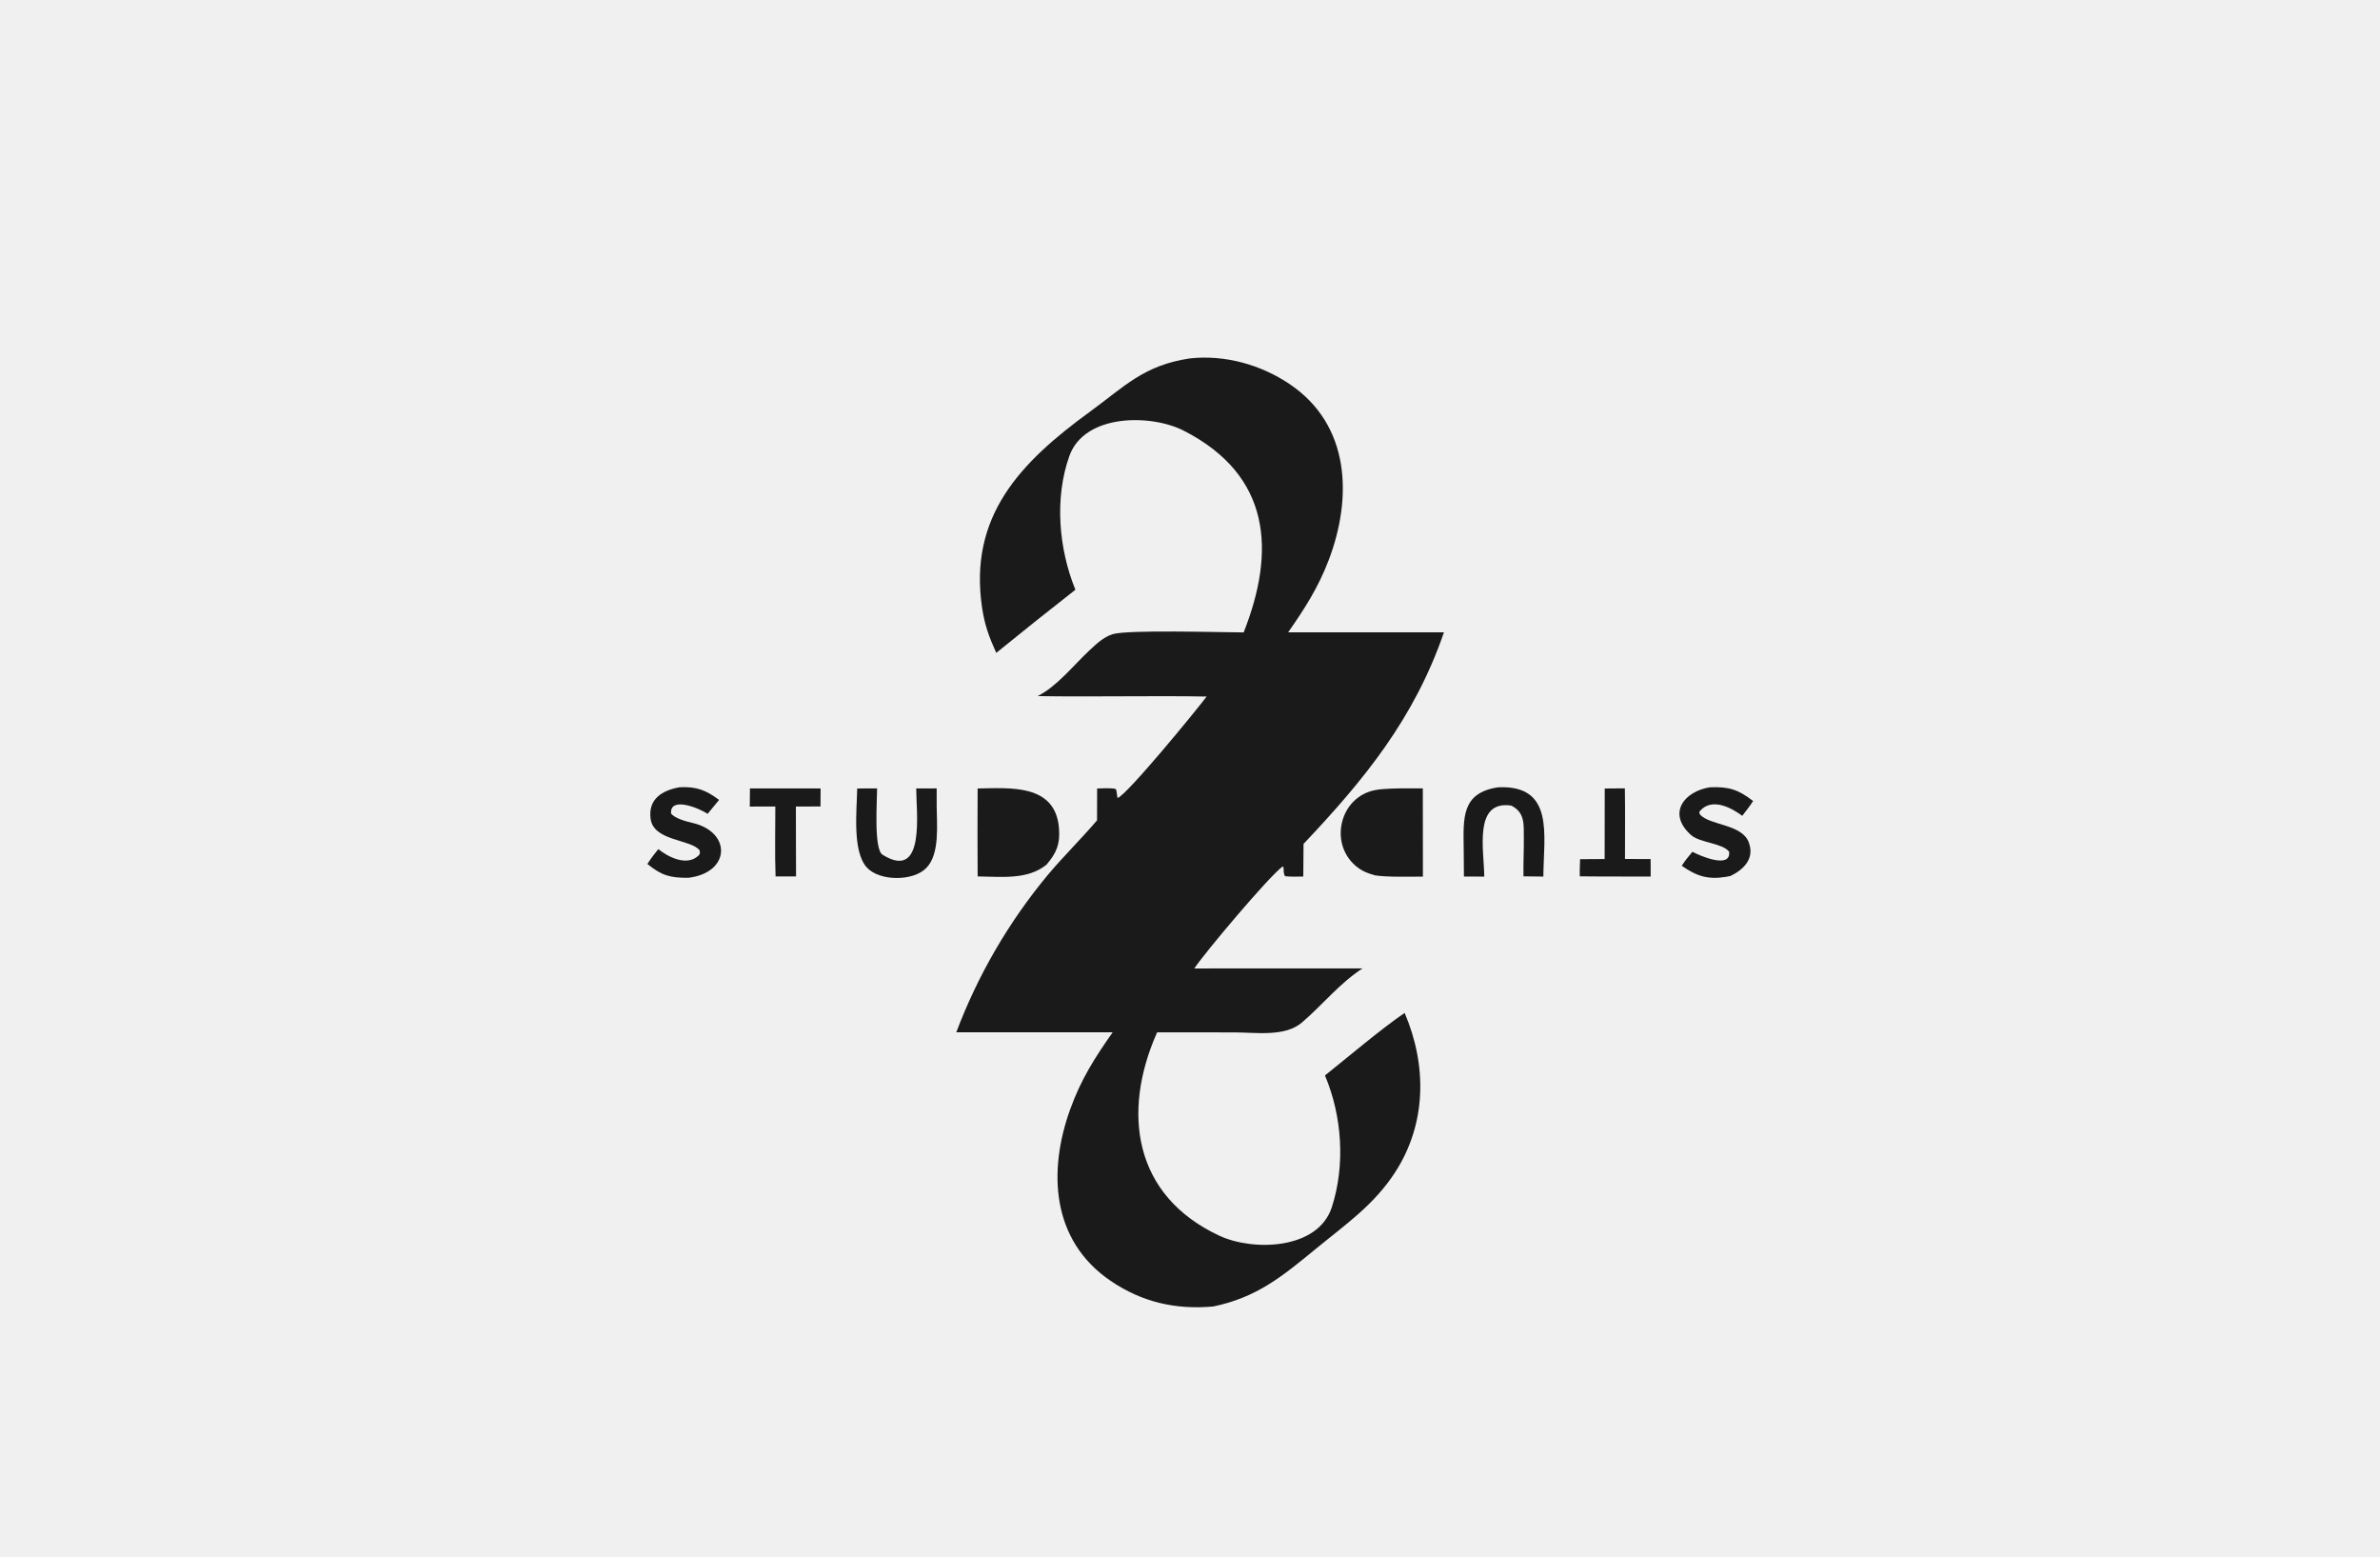
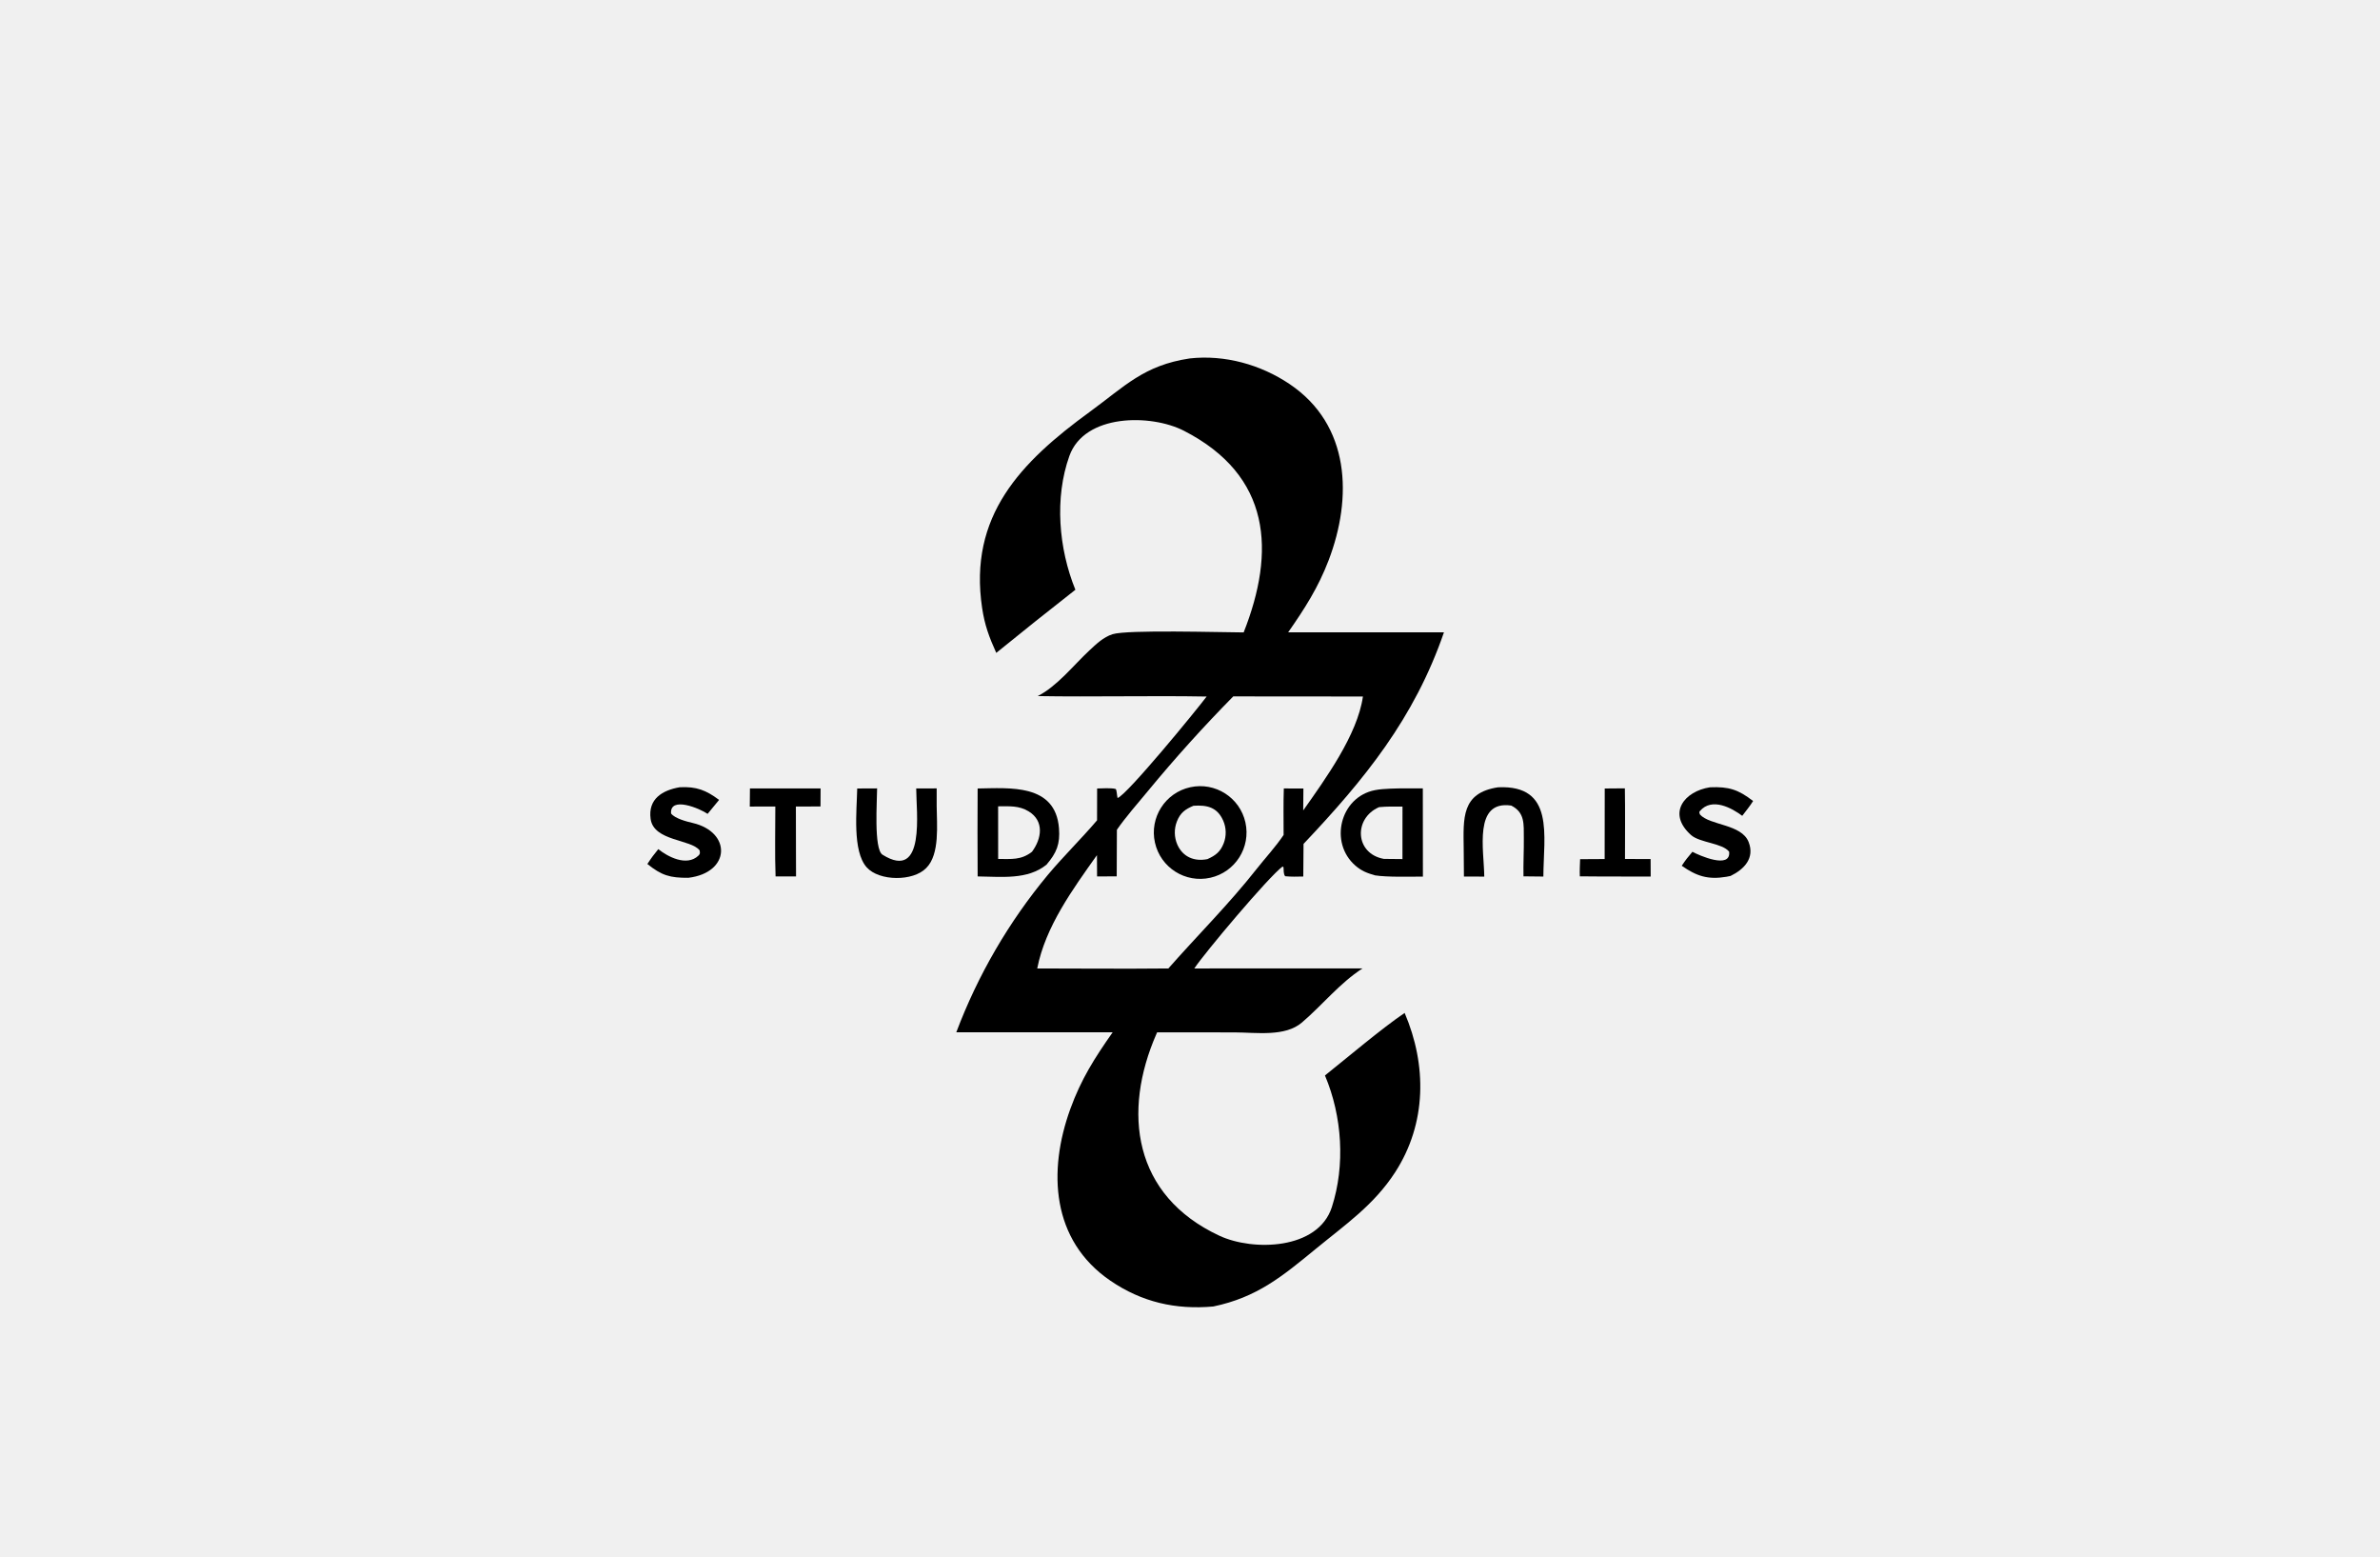
<svg xmlns="http://www.w3.org/2000/svg" viewBox="0 0 2048 1339">
+   <defs>
+     <mask id="logo-mask">
+       <rect width="100%" height="100%" fill="black" />
+       <path fill="white" d="M 1023.81 308.33 C 1053.86 305.018 1084.79 313.623 1109.69 330.378 C 1162.08 365.631 1163.86 428.183 1143.28 482.016 C 1134.28 505.542 1122.7 523.544 1108.47 543.941 L 1242.52 543.966 C 1216.95 618.122 1174.17 670.497 1121.7 725.958 L 1121.48 754.013 C 1116.04 754.128 1111.32 754.312 1105.87 753.771 C 1104.35 751.649 1104.7 749.047 1104.47 746.031 L 1103.66 745.418 C 1091.81 754.039 1035.93 820.464 1027.72 833.105 L 1172.47 833.05 C 1152.61 845.922 1138.28 864.221 1120.34 879.586 C 1105.76 892.07 1081.31 888.171 1062.27 888.101 L 995.706 888.061 L 995.135 889.35 C 965.723 956.494 974.846 1028.37 1049.38 1063.06 C 1078.1 1076.43 1134.14 1075.29 1146.06 1038.42 C 1157.65 1002.57 1155.04 960.356 1140.13 925.157 C 1159.23 909.918 1189.4 884.379 1208.7 871.363 C 1227.89 916.26 1227.78 966.314 1200.52 1008.44 C 1182.31 1036.58 1157.66 1053.47 1132.34 1074.25 C 1103.24 1098.13 1081.64 1116.04 1044.05 1123.89 C 1011.58 1126.8 982.546 1120.16 955.548 1101.74 C 904.546 1066.96 901.706 1007.32 920.977 954.075 C 930.291 928.34 941.926 910.136 957.45 888.018 L 822.897 888.01 C 841.46 838.769 868.114 792.971 901.758 752.507 C 915.639 735.985 930.256 721.82 944.019 705.666 L 944.078 678.284 C 947.813 678.21 956.529 677.654 959.956 678.706 C 960.952 679.012 961.035 683.935 961.669 686.494 C 969.749 683.927 1030.05 610.26 1038.31 599.19 C 990.127 598.329 941.322 599.619 892.966 598.802 C 909.86 590.179 923.484 572.515 937.321 559.631 C 943.272 554.091 949.421 548.088 957.352 545.575 C 970.124 541.529 1050.61 543.97 1070.17 544.031 C 1097.68 474.444 1094.05 409.174 1018.79 370.571 C 990.38 355.997 933.218 355.809 920.194 392.257 C 907.318 428.291 910.928 471.837 925.378 507.332 C 902.509 525.219 879.809 543.32 857.282 561.635 C 851.057 547.817 847.31 537.649 845.12 523.011 C 833.271 443.791 878.219 397.603 938.007 354.09 C 967.725 332.462 984.148 314.246 1023.81 308.33 z" />
+       <path fill="black" d="M 1061.23 599.067 L 1172.8 599.158 C 1168.14 632.103 1140.43 670.191 1121.42 697.161 L 1121.59 678.276 L 1104.73 678.268 C 1104.28 691.064 1104.57 705.346 1104.55 718.253 C 1097.66 728.54 1088.84 737.973 1081.19 747.691 C 1057.53 777.751 1030.44 804.637 1005.38 833.101 C 967.943 833.487 930.021 833.15 892.546 833.1 C 899.525 797.232 923.064 764.997 943.943 735.603 L 944.036 753.939 L 960.938 753.882 L 961.092 713.798 C 968.053 703.632 979.656 690.288 987.885 680.367 C 1011.13 652.206 1035.6 625.079 1061.23 599.067 z" />
+       <path fill="white" d="M 1024.24 677.209 C 1045.7 672.517 1066.92 686.064 1071.69 707.507 C 1076.46 728.949 1062.99 750.211 1041.56 755.06 C 1020.03 759.935 998.63 746.38 993.835 724.826 C 989.04 703.272 1002.67 681.925 1024.24 677.209 z" />
+       <path fill="black" d="M 1026.97 693.155 C 1038.57 692.369 1047.42 694.308 1052.56 705.919 C 1055.26 712.08 1055.43 719.059 1053.03 725.344 C 1050.11 732.859 1045.96 735.916 1038.98 739.053 C 1027.85 741.303 1017.86 737.272 1013.11 726.585 C 1010.36 720.26 1010.21 713.106 1012.71 706.674 C 1015.66 699.154 1019.88 696.14 1026.97 693.155 z" />
+       <path fill="white" d="M 841.258 678.281 C 868.811 677.907 908.254 673.95 911.265 712.532 C 912.317 726.001 909.237 733.637 900.515 743.827 C 884.132 757.072 861.77 754.14 841.268 753.935 C 841.115 728.717 841.112 703.499 841.258 678.281 z" />
+       <path fill="black" d="M 858.894 693.626 C 868.278 693.614 876.866 692.844 885.219 698 C 898.856 706.418 896.311 721.577 888.017 732.726 C 878.702 740.013 870.417 738.902 858.919 738.92 L 858.894 693.626 z" />
+       <path fill="white" d="M 1196.35 678.427 C 1205.09 678.025 1215.48 678.232 1224.35 678.186 L 1224.42 754.079 C 1213.38 754.109 1193.49 754.668 1183.16 753.005 C 1176.26 751.009 1171.61 749.236 1166.27 744.597 C 1143.6 724.904 1153.05 685.694 1183.03 679.74 C 1187.58 678.836 1191.87 678.674 1196.35 678.427 z" />
+       <path fill="black" d="M 1186.7 694.332 C 1193.18 693.675 1200.29 693.844 1206.85 693.837 L 1206.82 739.012 L 1190.82 738.852 C 1165.87 734.394 1164.57 703.922 1186.7 694.332 z" />
+       <path fill="white" d="M 737.634 678.288 L 754.756 678.212 C 754.813 687.936 751.678 730.424 759.424 735.262 C 796.778 758.593 788.353 697.655 788.399 678.267 L 806.017 678.209 L 806.013 693.301 C 806.096 709.132 808.922 734.94 796.989 746.739 C 785.732 758.347 756.529 758.133 745.797 746.114 C 733.285 732.102 737.284 697.033 737.634 678.288 z" />
+       <path fill="white" d="M 584.924 677.211 C 599.288 676.497 607.582 679.737 618.775 688.109 L 608.904 700.12 C 602.443 695.578 576.294 684.534 577.449 699.778 C 580.674 704.098 590.736 706.706 595.976 707.922 C 629.682 715.745 628.723 750.688 592.366 755.118 C 576.469 755.22 569.382 753.12 557.073 743.248 C 560.373 738.147 562.612 735.178 566.466 730.458 C 574.195 736.684 590.868 745.861 601.099 735.948 C 602.662 734.434 602.288 733.572 602.024 731.521 C 594.656 721.86 562.541 723.702 559.873 704.51 C 557.474 687.253 569.995 679.784 584.924 677.211 z" />
+       <path fill="white" d="M 1289.12 677.257 C 1338.07 675.03 1328.24 718.898 1328.07 754.048 L 1310.96 753.863 C 1310.73 742.913 1311.37 731.843 1311.26 720.891 C 1311.14 709.03 1312.34 699.01 1300.44 692.988 C 1267.73 688.219 1277.05 731.391 1277.22 754.084 L 1259.72 754.044 C 1259.67 746.159 1259.62 737.967 1259.52 730.112 C 1259.2 703.632 1257.45 682.037 1289.12 677.257 z" />
+       <path fill="white" d="M 1471.45 677.257 C 1487.64 676.571 1495.9 679.234 1508.55 689.079 C 1506 693.189 1502.21 697.881 1499.21 701.805 C 1490.52 695.284 1473.11 685.507 1462.71 697.77 C 1461.87 698.769 1462.44 699.394 1462.82 700.661 C 1471.37 710.193 1498.6 708.758 1504.7 724.343 C 1510.16 738.266 1500.74 747.891 1489.16 753.514 C 1487.97 753.788 1486.77 754.029 1485.57 754.234 C 1469.68 756.931 1459.86 753.67 1447.15 744.769 C 1450.42 739.808 1452.44 737.279 1456.34 732.754 C 1461.98 735.784 1489.61 748.072 1487.93 732.679 C 1482.12 725.182 1462.61 725.028 1455.11 718.303 C 1434.23 699.582 1449.45 680.64 1471.45 677.257 z" />
+       <path fill="white" d="M 645.335 678.225 L 706.121 678.224 L 706.04 693.758 L 684.865 693.816 L 684.938 733.5 L 685.003 753.909 L 667.381 753.934 C 666.662 735.04 667.186 712.922 667.172 693.783 L 645.194 693.846 L 645.335 678.225 z" />
+       <path fill="white" d="M 1380.88 678.296 L 1398.21 678.159 C 1398.54 698.156 1398.29 718.861 1398.31 738.915 L 1420.36 738.993 L 1420.42 754.026 L 1397.5 754.023 C 1384.82 754.049 1372.13 753.994 1359.45 753.855 C 1359.22 749.224 1359.53 743.802 1359.69 739.095 L 1380.81 738.972 L 1380.88 678.296 z" />
+     </mask>
+   </defs>
  <style>
-   .logo-main { fill: #1a1a1a; }
+   .logo-fill { fill: #000000; }
  @media (prefers-color-scheme: dark) {
-     .logo-main { fill: #F5F0E8; }
+     .logo-fill { fill: #ffffff; }
  }
-   :root.dark .logo-main { fill: #F5F0E8; }
+   :root.dark .logo-fill { fill: #ffffff; }
</style>
-   <path class="logo-main" d="M 1023.81 308.33 C 1053.86 305.018 1084.79 313.623 1109.69 330.378 C 1162.08 365.631 1163.86 428.183 1143.28 482.016 C 1134.28 505.542 1122.7 523.544 1108.47 543.941 L 1242.52 543.966 C 1216.95 618.122 1174.17 670.497 1121.7 725.958 L 1121.48 754.013 C 1116.04 754.128 1111.32 754.312 1105.87 753.771 C 1104.35 751.649 1104.7 749.047 1104.47 746.031 L 1103.66 745.418 C 1091.81 754.039 1035.93 820.464 1027.72 833.105 L 1172.47 833.05 C 1152.61 845.922 1138.28 864.221 1120.34 879.586 C 1105.76 892.07 1081.31 888.171 1062.27 888.101 L 995.706 888.061 L 995.135 889.35 C 965.723 956.494 974.846 1028.37 1049.38 1063.06 C 1078.1 1076.43 1134.14 1075.29 1146.06 1038.42 C 1157.65 1002.57 1155.04 960.356 1140.13 925.157 C 1159.23 909.918 1189.4 884.379 1208.7 871.363 C 1227.89 916.26 1227.78 966.314 1200.52 1008.44 C 1182.31 1036.58 1157.66 1053.47 1132.34 1074.25 C 1103.24 1098.13 1081.64 1116.04 1044.05 1123.89 C 1011.58 1126.8 982.546 1120.16 955.548 1101.74 C 904.546 1066.96 901.706 1007.32 920.977 954.075 C 930.291 928.34 941.926 910.136 957.45 888.018 L 822.897 888.01 C 841.46 838.769 868.114 792.971 901.758 752.507 C 915.639 735.985 930.256 721.82 944.019 705.666 L 944.078 678.284 C 947.813 678.21 956.529 677.654 959.956 678.706 C 960.952 679.012 961.035 683.935 961.669 686.494 C 969.749 683.927 1030.05 610.26 1038.31 599.19 C 990.127 598.329 941.322 599.619 892.966 598.802 C 909.86 590.179 923.484 572.515 937.321 559.631 C 943.272 554.091 949.421 548.088 957.352 545.575 C 970.124 541.529 1050.61 543.97 1070.17 544.031 C 1097.68 474.444 1094.05 409.174 1018.79 370.571 C 990.38 355.997 933.218 355.809 920.194 392.257 C 907.318 428.291 910.928 471.837 925.378 507.332 C 902.509 525.219 879.809 543.32 857.282 561.635 C 851.057 547.817 847.31 537.649 845.12 523.011 C 833.271 443.791 878.219 397.603 938.007 354.09 C 967.725 332.462 984.148 314.246 1023.81 308.33 z" />
-   <path class="logo-main" d="M 1024.24 677.209 C 1045.7 672.517 1066.92 686.064 1071.69 707.507 C 1076.46 728.949 1062.99 750.211 1041.56 755.06 C 1020.03 759.935 998.63 746.38 993.835 724.826 C 989.04 703.272 1002.67 681.925 1024.24 677.209 z" />
-   <path class="logo-main" d="M 841.258 678.281 C 868.811 677.907 908.254 673.95 911.265 712.532 C 912.317 726.001 909.237 733.637 900.515 743.827 C 884.132 757.072 861.77 754.14 841.268 753.935 C 841.115 728.717 841.112 703.499 841.258 678.281 z" />
-   <path class="logo-main" d="M 1196.35 678.427 C 1205.09 678.025 1215.48 678.232 1224.35 678.186 L 1224.42 754.079 C 1213.38 754.109 1193.49 754.668 1183.16 753.005 C 1176.26 751.009 1171.61 749.236 1166.27 744.597 C 1143.6 724.904 1153.05 685.694 1183.03 679.74 C 1187.58 678.836 1191.87 678.674 1196.35 678.427 z" />
-   <path class="logo-main" d="M 737.634 678.288 L 754.756 678.212 C 754.813 687.936 751.678 730.424 759.424 735.262 C 796.778 758.593 788.353 697.655 788.399 678.267 L 806.017 678.209 L 806.013 693.301 C 806.096 709.132 808.922 734.94 796.989 746.739 C 785.732 758.347 756.529 758.133 745.797 746.114 C 733.285 732.102 737.284 697.033 737.634 678.288 z" />
-   <path class="logo-main" d="M 584.924 677.211 C 599.288 676.497 607.582 679.737 618.775 688.109 L 608.904 700.12 C 602.443 695.578 576.294 684.534 577.449 699.778 C 580.674 704.098 590.736 706.706 595.976 707.922 C 629.682 715.745 628.723 750.688 592.366 755.118 C 576.469 755.22 569.382 753.12 557.073 743.248 C 560.373 738.147 562.612 735.178 566.466 730.458 C 574.195 736.684 590.868 745.861 601.099 735.948 C 602.662 734.434 602.288 733.572 602.024 731.521 C 594.656 721.86 562.541 723.702 559.873 704.51 C 557.474 687.253 569.995 679.784 584.924 677.211 z" />
-   <path class="logo-main" d="M 1289.12 677.257 C 1338.07 675.03 1328.24 718.898 1328.07 754.048 L 1310.96 753.863 C 1310.73 742.913 1311.37 731.843 1311.26 720.891 C 1311.14 709.03 1312.34 699.01 1300.44 692.988 C 1267.73 688.219 1277.05 731.391 1277.22 754.084 L 1259.72 754.044 C 1259.67 746.159 1259.62 737.967 1259.52 730.112 C 1259.2 703.632 1257.45 682.037 1289.12 677.257 z" />
-   <path class="logo-main" d="M 1471.45 677.257 C 1487.64 676.571 1495.9 679.234 1508.55 689.079 C 1506 693.189 1502.21 697.881 1499.21 701.805 C 1490.52 695.284 1473.11 685.507 1462.71 697.77 C 1461.87 698.769 1462.44 699.394 1462.82 700.661 C 1471.37 710.193 1498.6 708.758 1504.7 724.343 C 1510.16 738.266 1500.74 747.891 1489.16 753.514 C 1487.97 753.788 1486.77 754.029 1485.57 754.234 C 1469.68 756.931 1459.86 753.67 1447.15 744.769 C 1450.42 739.808 1452.44 737.279 1456.34 732.754 C 1461.98 735.784 1489.61 748.072 1487.93 732.679 C 1482.12 725.182 1462.61 725.028 1455.11 718.303 C 1434.23 699.582 1449.45 680.64 1471.45 677.257 z" />
-   <path class="logo-main" d="M 645.335 678.225 L 706.121 678.224 L 706.04 693.758 L 684.865 693.816 L 684.938 733.5 L 685.003 753.909 L 667.381 753.934 C 666.662 735.04 667.186 712.922 667.172 693.783 L 645.194 693.846 L 645.335 678.225 z" />
-   <path class="logo-main" d="M 1380.88 678.296 L 1398.21 678.159 C 1398.54 698.156 1398.29 718.861 1398.31 738.915 L 1420.36 738.993 L 1420.42 754.026 L 1397.5 754.023 C 1384.82 754.049 1372.13 753.994 1359.45 753.855 C 1359.22 749.224 1359.53 743.802 1359.69 739.095 L 1380.81 738.972 L 1380.88 678.296 z" />
+   <rect class="logo-fill" width="100%" height="100%" mask="url(#logo-mask)" />
</svg>
